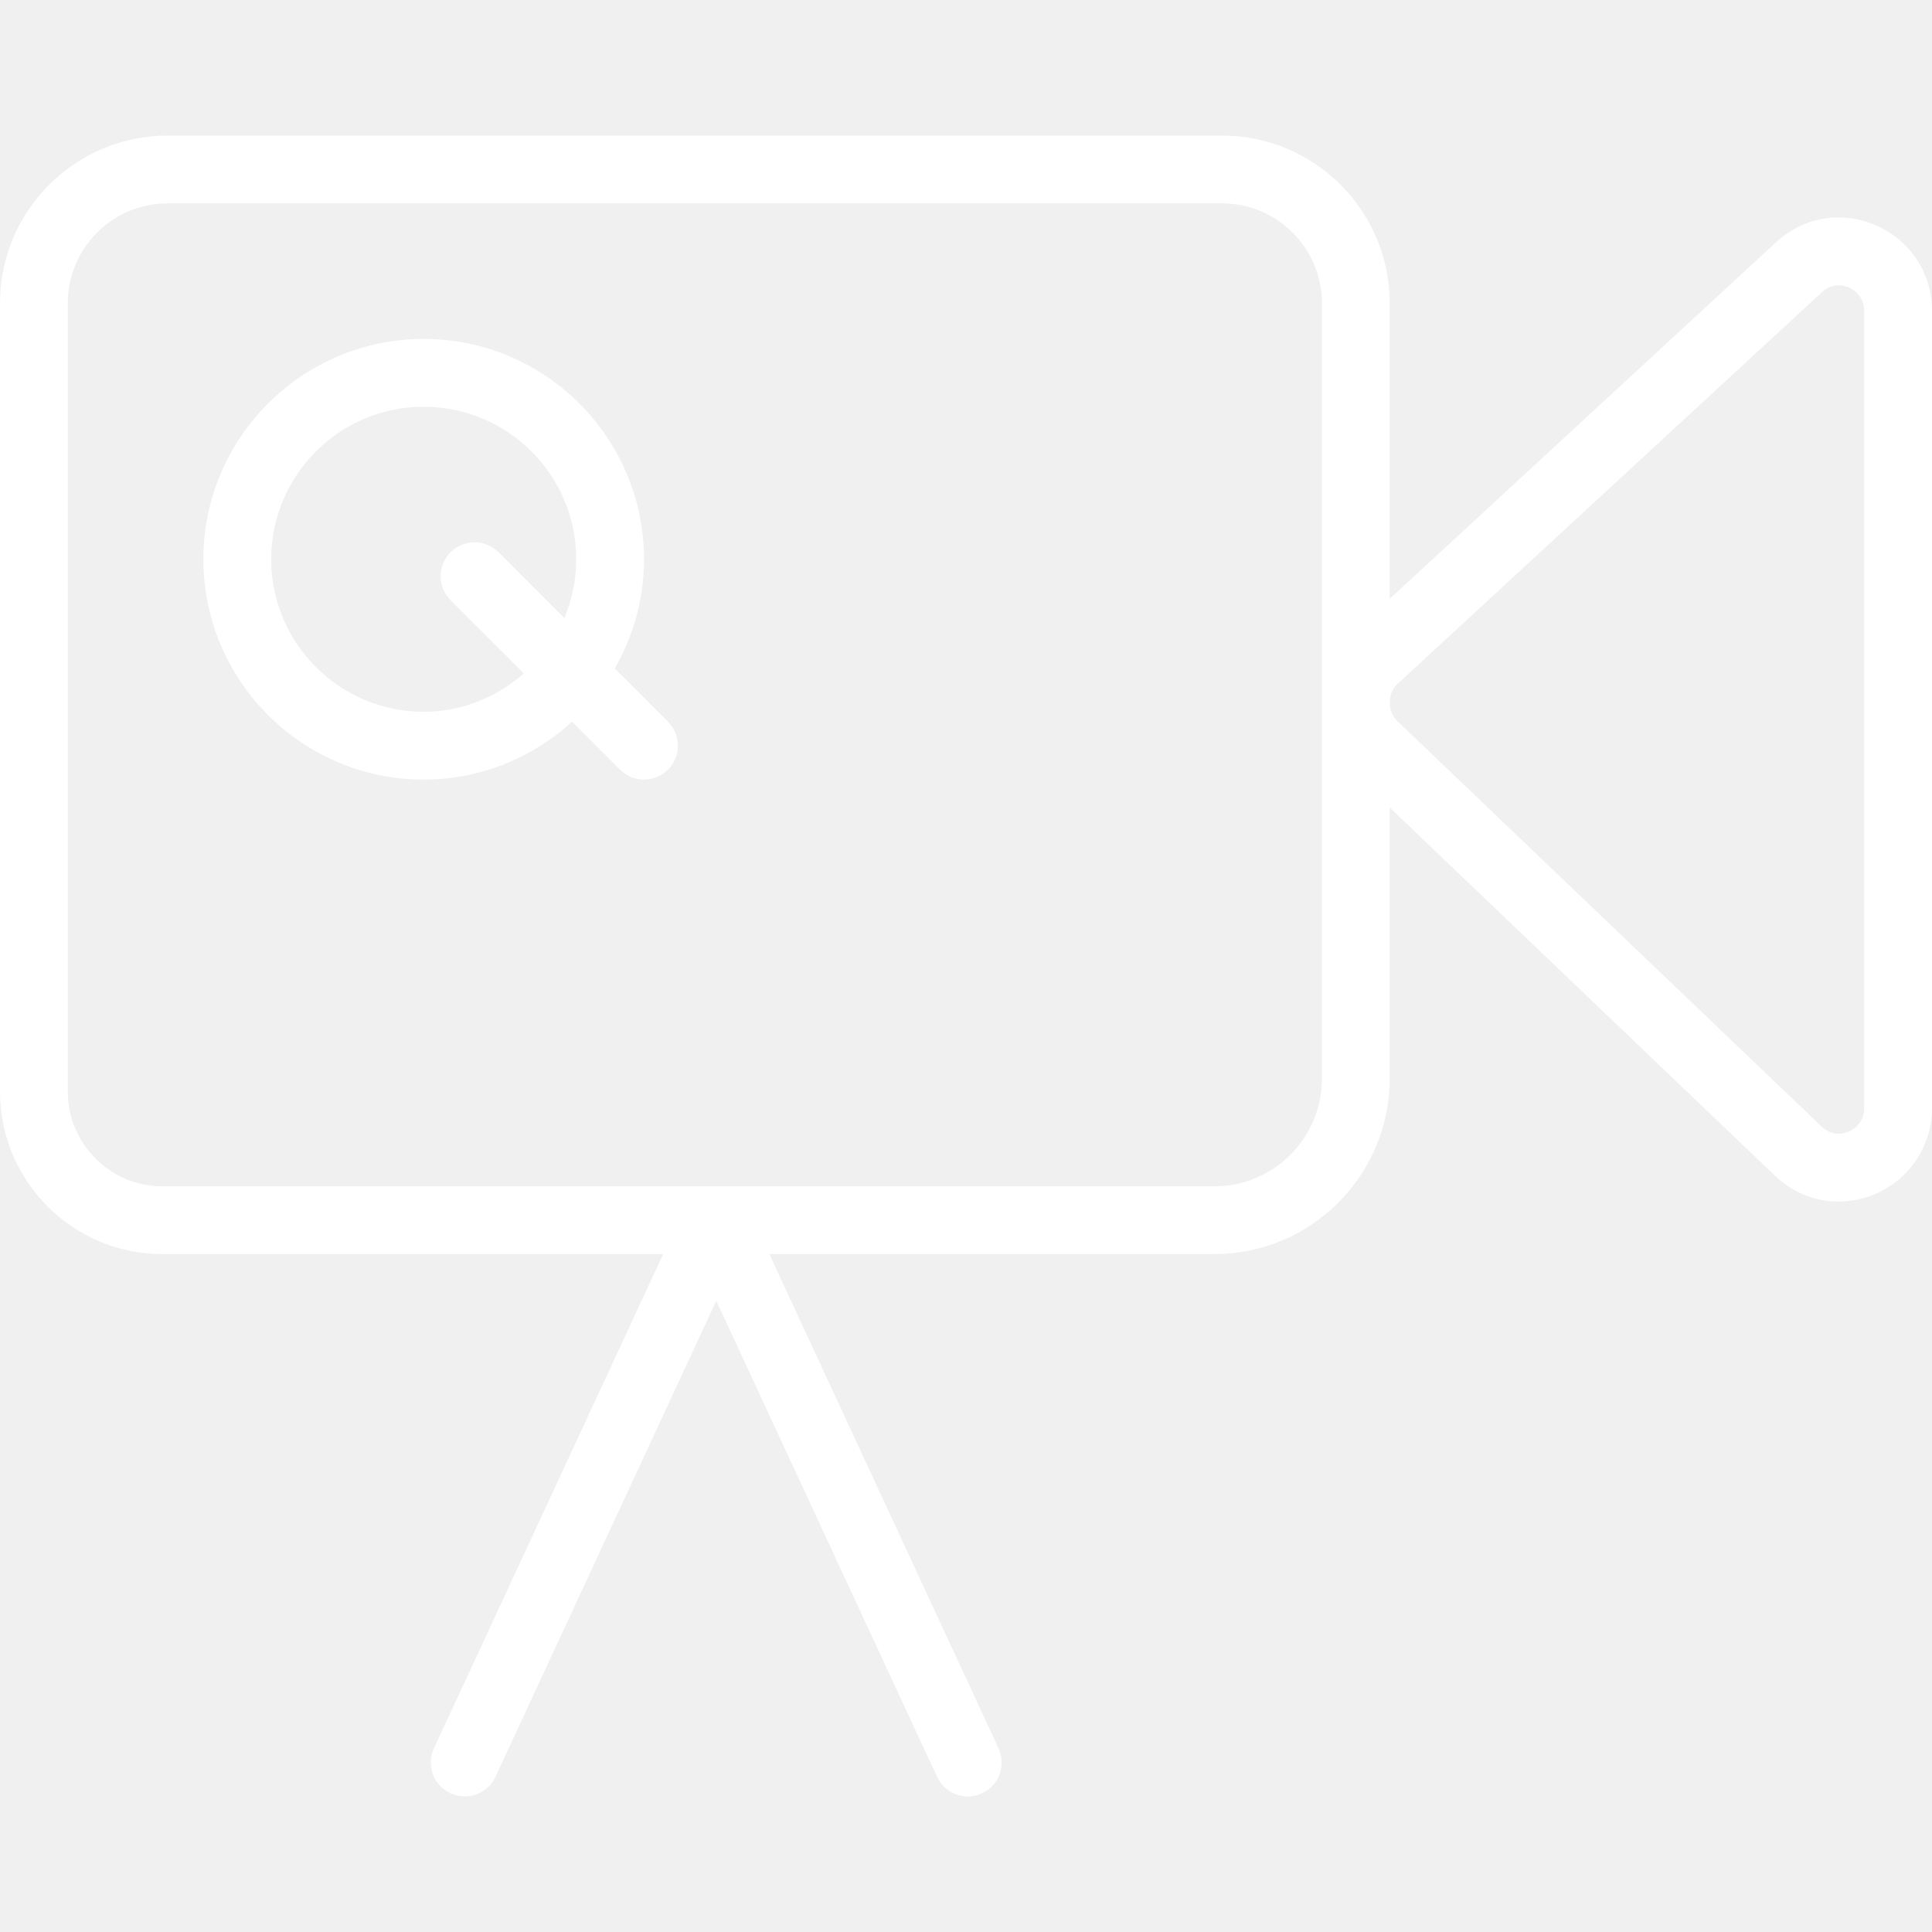
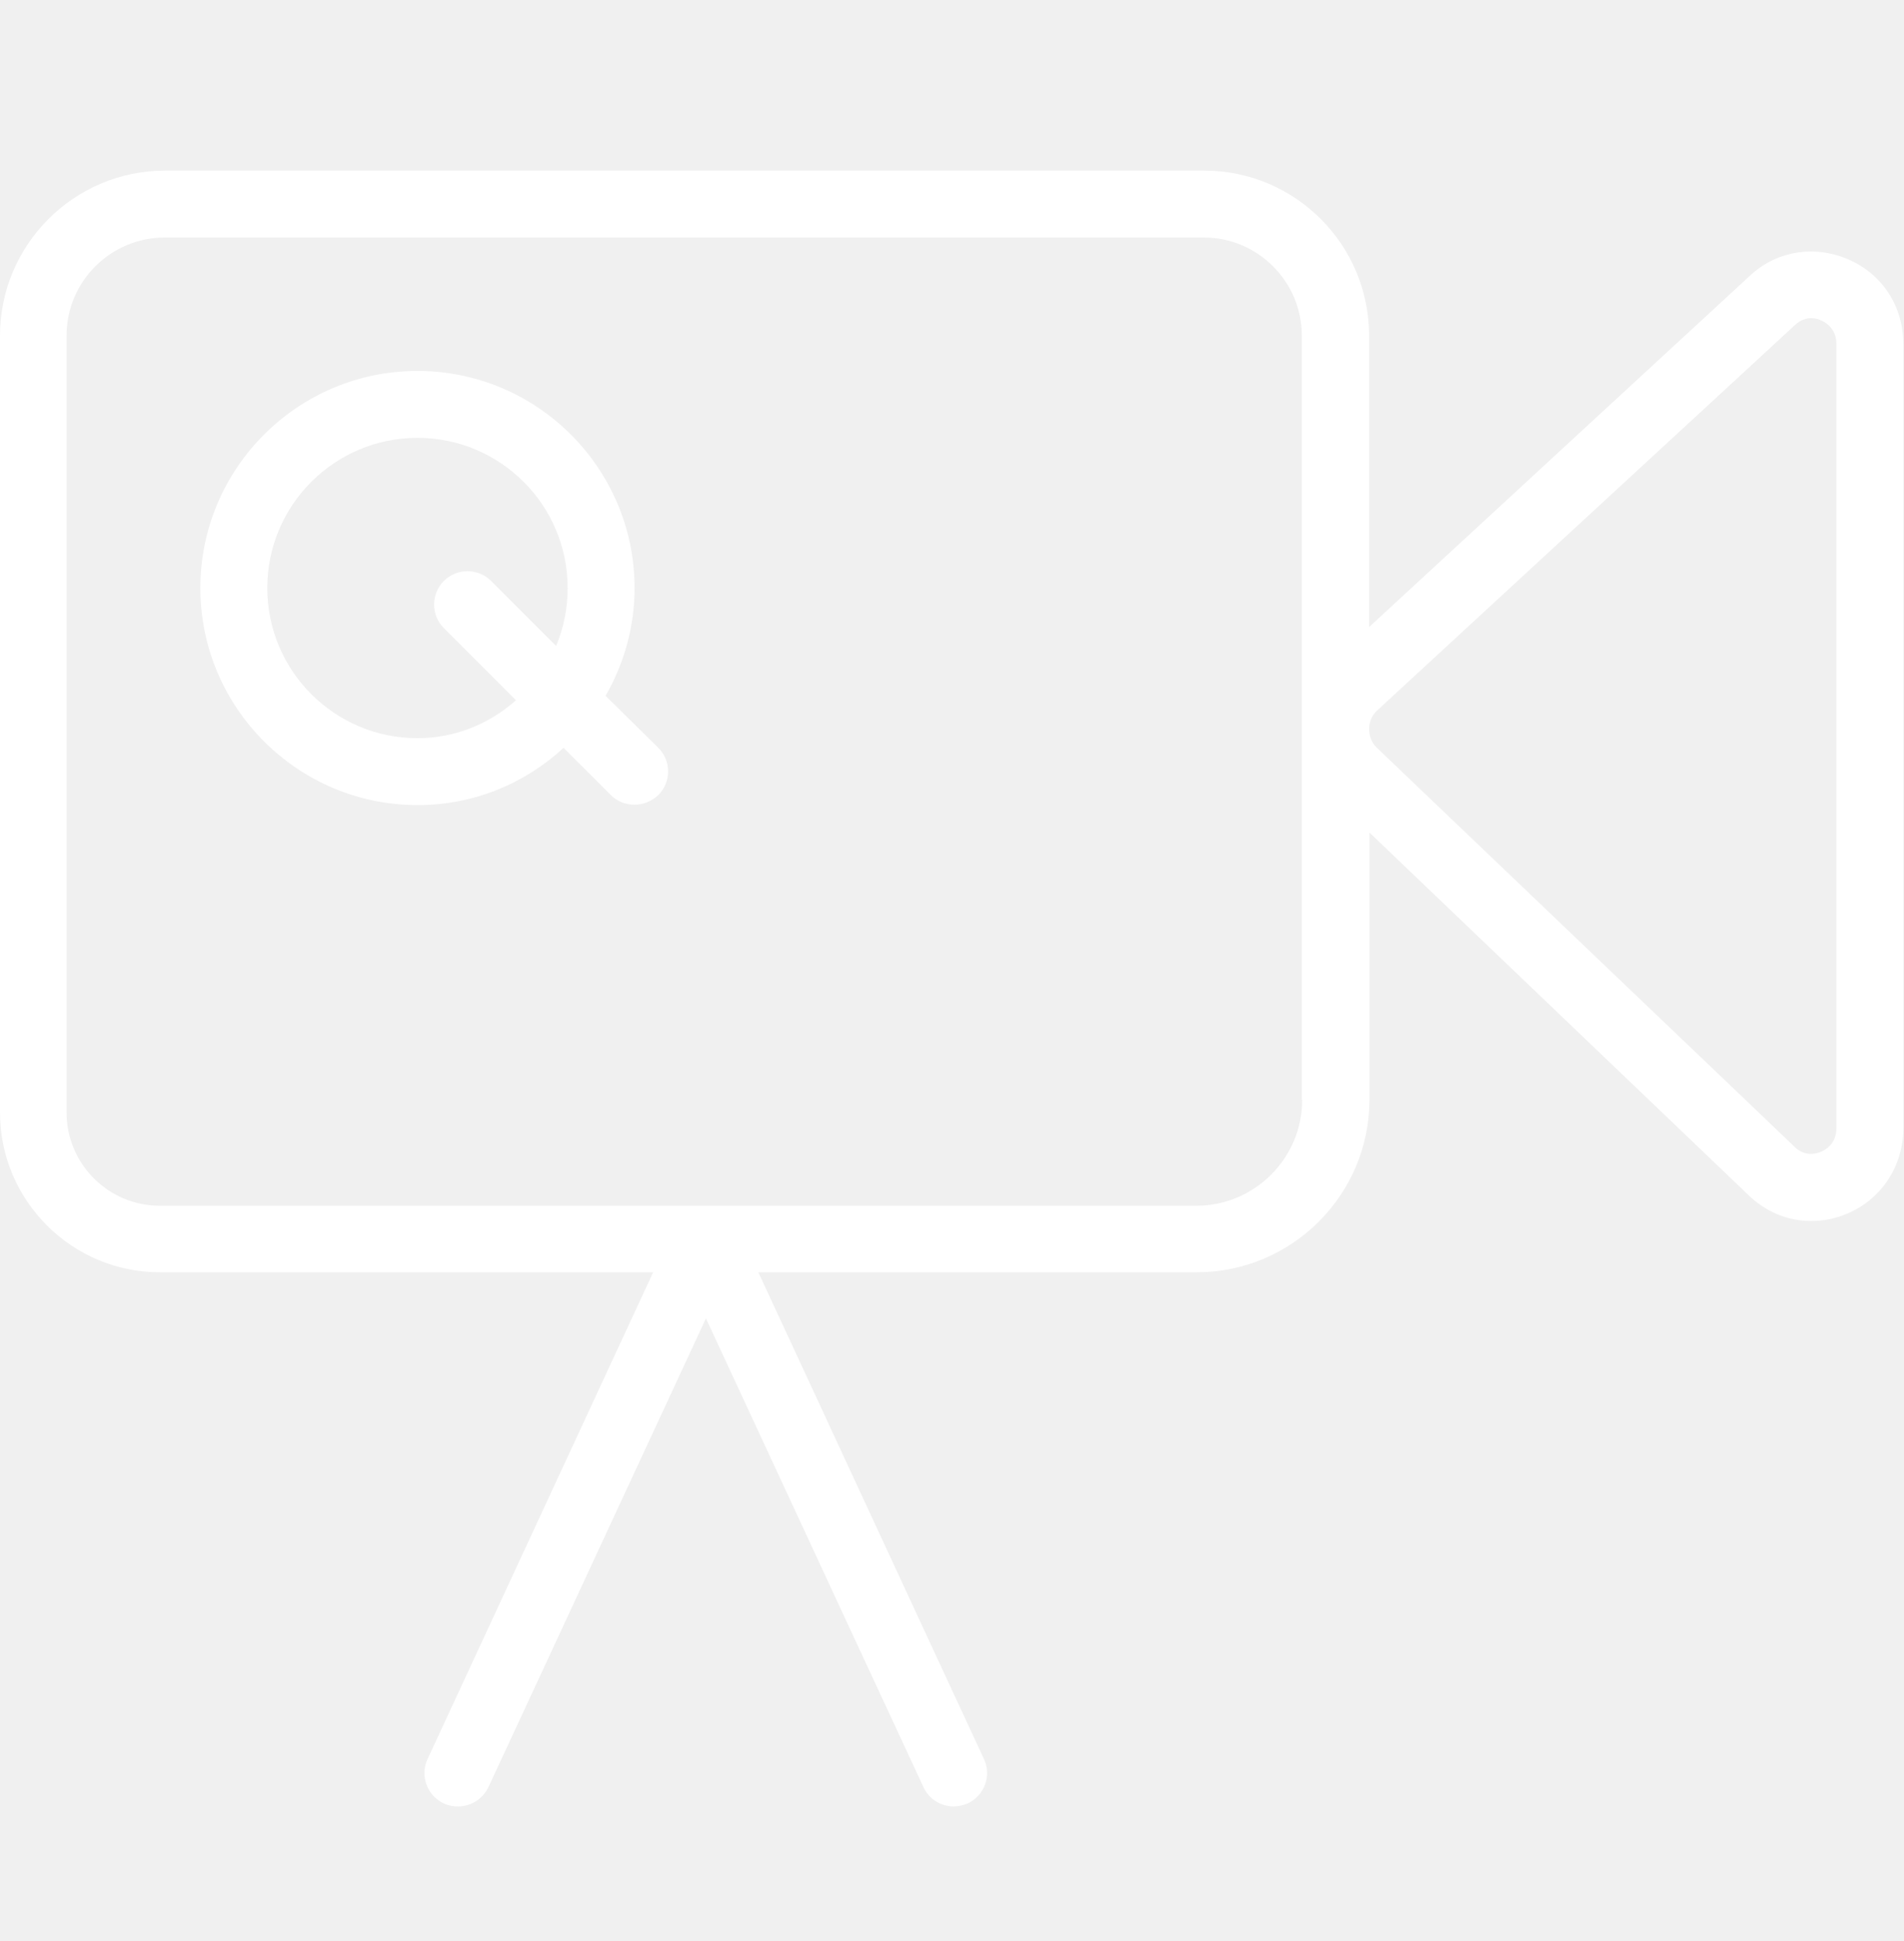
- <svg xmlns="http://www.w3.org/2000/svg" version="1.1" id="Capa_1" x="0px" y="0px" viewBox="0 0 57 57" style="enable-background:new 0 0 57 57;" xml:space="preserve" width="512px" height="512px">
+ <svg xmlns="http://www.w3.org/2000/svg" version="1.1" id="Capa_1" x="0px" y="0px" viewBox="0 0 512 522" style="enable-background:new 0 0 512 522;" xml:space="preserve">
+   <style type="text/css">
+ 	.st0{fill:#FFFFFF;}
+ </style>
  <g>
-     <path d="M55.332,6.643c-1.02-0.438-2.156-0.235-2.952,0.523L41,17.669V8.944C41,6.218,38.782,4,36.056,4H4.944   C2.218,4,0,6.218,0,8.944v23.265C0,34.851,2.149,37,4.791,37h14.775l-6.762,14.579c-0.232,0.501-0.015,1.096,0.486,1.328   C13.426,52.971,13.569,53,13.71,53c0.377,0,0.738-0.215,0.908-0.579l6.514-14.044l6.514,14.044C27.815,52.785,28.176,53,28.553,53   c0.141,0,0.284-0.029,0.42-0.093c0.501-0.232,0.719-0.827,0.486-1.328L22.698,37h13.129C38.679,37,41,34.679,41,31.826v-8.002   l11.32,10.819c0.531,0.529,1.213,0.808,1.917,0.808c0.353,0,0.71-0.069,1.057-0.212C56.331,34.812,57,33.809,57,32.683v-23.5   C57,8.058,56.361,7.084,55.332,6.643z M39,31.826C39,33.576,37.577,35,35.827,35H21.169c-0.002,0-0.004,0-0.006,0h-0.061   c-0.003,0-0.007,0-0.01,0H4.791C3.252,35,2,33.748,2,32.209V8.944C2,7.321,3.321,6,4.944,6h31.112C37.679,6,39,7.321,39,8.944   V31.826z M55,32.683c0,0.477-0.357,0.661-0.467,0.706c-0.136,0.057-0.488,0.152-0.803-0.165L41.221,21.27   c-0.146-0.147-0.224-0.344-0.221-0.553c0.003-0.209,0.087-0.402,0.228-0.536l12.52-11.556c0.169-0.161,0.346-0.208,0.495-0.208   c0.13,0,0.239,0.037,0.301,0.063C54.65,8.526,55,8.713,55,9.183V32.683z" fill="#FFFFFF" />
-     <path d="M18.137,19.723C18.683,18.772,19,17.673,19,16.5c0-3.584-2.916-6.5-6.5-6.5S6,12.916,6,16.5S8.916,23,12.5,23   c1.687,0,3.221-0.651,4.377-1.709l1.416,1.416C18.488,22.902,18.744,23,19,23s0.512-0.098,0.707-0.293   c0.391-0.391,0.391-1.023,0-1.414L18.137,19.723z M12.5,21C10.019,21,8,18.981,8,16.5s2.019-4.5,4.5-4.5s4.5,2.019,4.5,4.5   c0,0.615-0.125,1.201-0.35,1.736l-1.943-1.943c-0.391-0.391-1.023-0.391-1.414,0s-0.391,1.023,0,1.414l2.161,2.161   C14.661,20.564,13.635,21,12.5,21z" fill="#FFFFFF" />
+     <path class="st0" d="M497,69.7c-9.2-3.9-19.4-2.1-26.5,4.7l-102.2,94.3V90.3c0-24.5-19.9-44.4-44.4-44.4H44.4   C19.9,45.9,0,65.9,0,90.3v209c0,23.7,19.3,43,43,43h132.7l-60.7,131c-2.1,4.5-0.1,9.8,4.4,11.9c1.2,0.6,2.5,0.8,3.8,0.8   c3.4,0,6.6-1.9,8.2-5.2l58.5-126.1l58.5,126.1c1.5,3.3,4.8,5.2,8.1,5.2c1.3,0,2.6-0.3,3.8-0.8c4.5-2.1,6.5-7.4,4.4-11.9l-60.7-131   h117.9c25.6,0,46.5-20.8,46.5-46.5V224L470,321.2c4.8,4.8,10.9,7.3,17.2,7.3c3.2,0,6.4-0.6,9.5-1.9c9.3-3.8,15.3-12.8,15.3-23V92.5   C512,82.4,506.3,73.6,497,69.7z M350.3,295.9c0,15.7-12.8,28.5-28.5,28.5H190.1c0,0,0,0-0.1,0h-0.5h-0.1H43   c-13.8,0-25.1-11.2-25.1-25.1v-209c0-14.6,11.9-26.4,26.4-26.4h279.5c14.6,0,26.4,11.9,26.4,26.4v205.6H350.3z M494,303.6   c0,4.3-3.2,5.9-4.2,6.3c-1.2,0.5-4.4,1.4-7.2-1.5L370.3,201.1c-1.3-1.3-2-3.1-2-5s0.8-3.6,2-4.8L482.8,87.5   c1.5-1.4,3.1-1.9,4.4-1.9c1.2,0,2.1,0.3,2.7,0.6c1,0.4,4.1,2.1,4.1,6.3V303.6z" />
+     <path class="st0" d="M162.9,187.2c4.9-8.5,7.8-18.4,7.8-29c0-32.2-26.2-58.4-58.4-58.4S53.9,126,53.9,158.2s26.2,58.4,58.4,58.4   c15.2,0,28.9-5.8,39.3-15.4l12.7,12.7c1.8,1.8,4.1,2.6,6.4,2.6s4.6-0.9,6.4-2.6c3.5-3.5,3.5-9.2,0-12.7L162.9,187.2z M112.3,198.6   c-22.3,0-40.4-18.1-40.4-40.4s18.1-40.4,40.4-40.4s40.4,18.1,40.4,40.4c0,5.5-1.1,10.8-3.1,15.6l-17.5-17.5   c-3.5-3.5-9.2-3.5-12.7,0s-3.5,9.2,0,12.7l19.4,19.4C131.7,194.7,122.5,198.6,112.3,198.6z" />
  </g>
-   <g>
- </g>
-   <g>
- </g>
-   <g>
- </g>
-   <g>
- </g>
-   <g>
- </g>
-   <g>
- </g>
-   <g>
- </g>
-   <g>
- </g>
-   <g>
- </g>
-   <g>
- </g>
-   <g>
- </g>
-   <g>
- </g>
-   <g>
- </g>
-   <g>
- </g>
-   <g>
- </g>
</svg>
